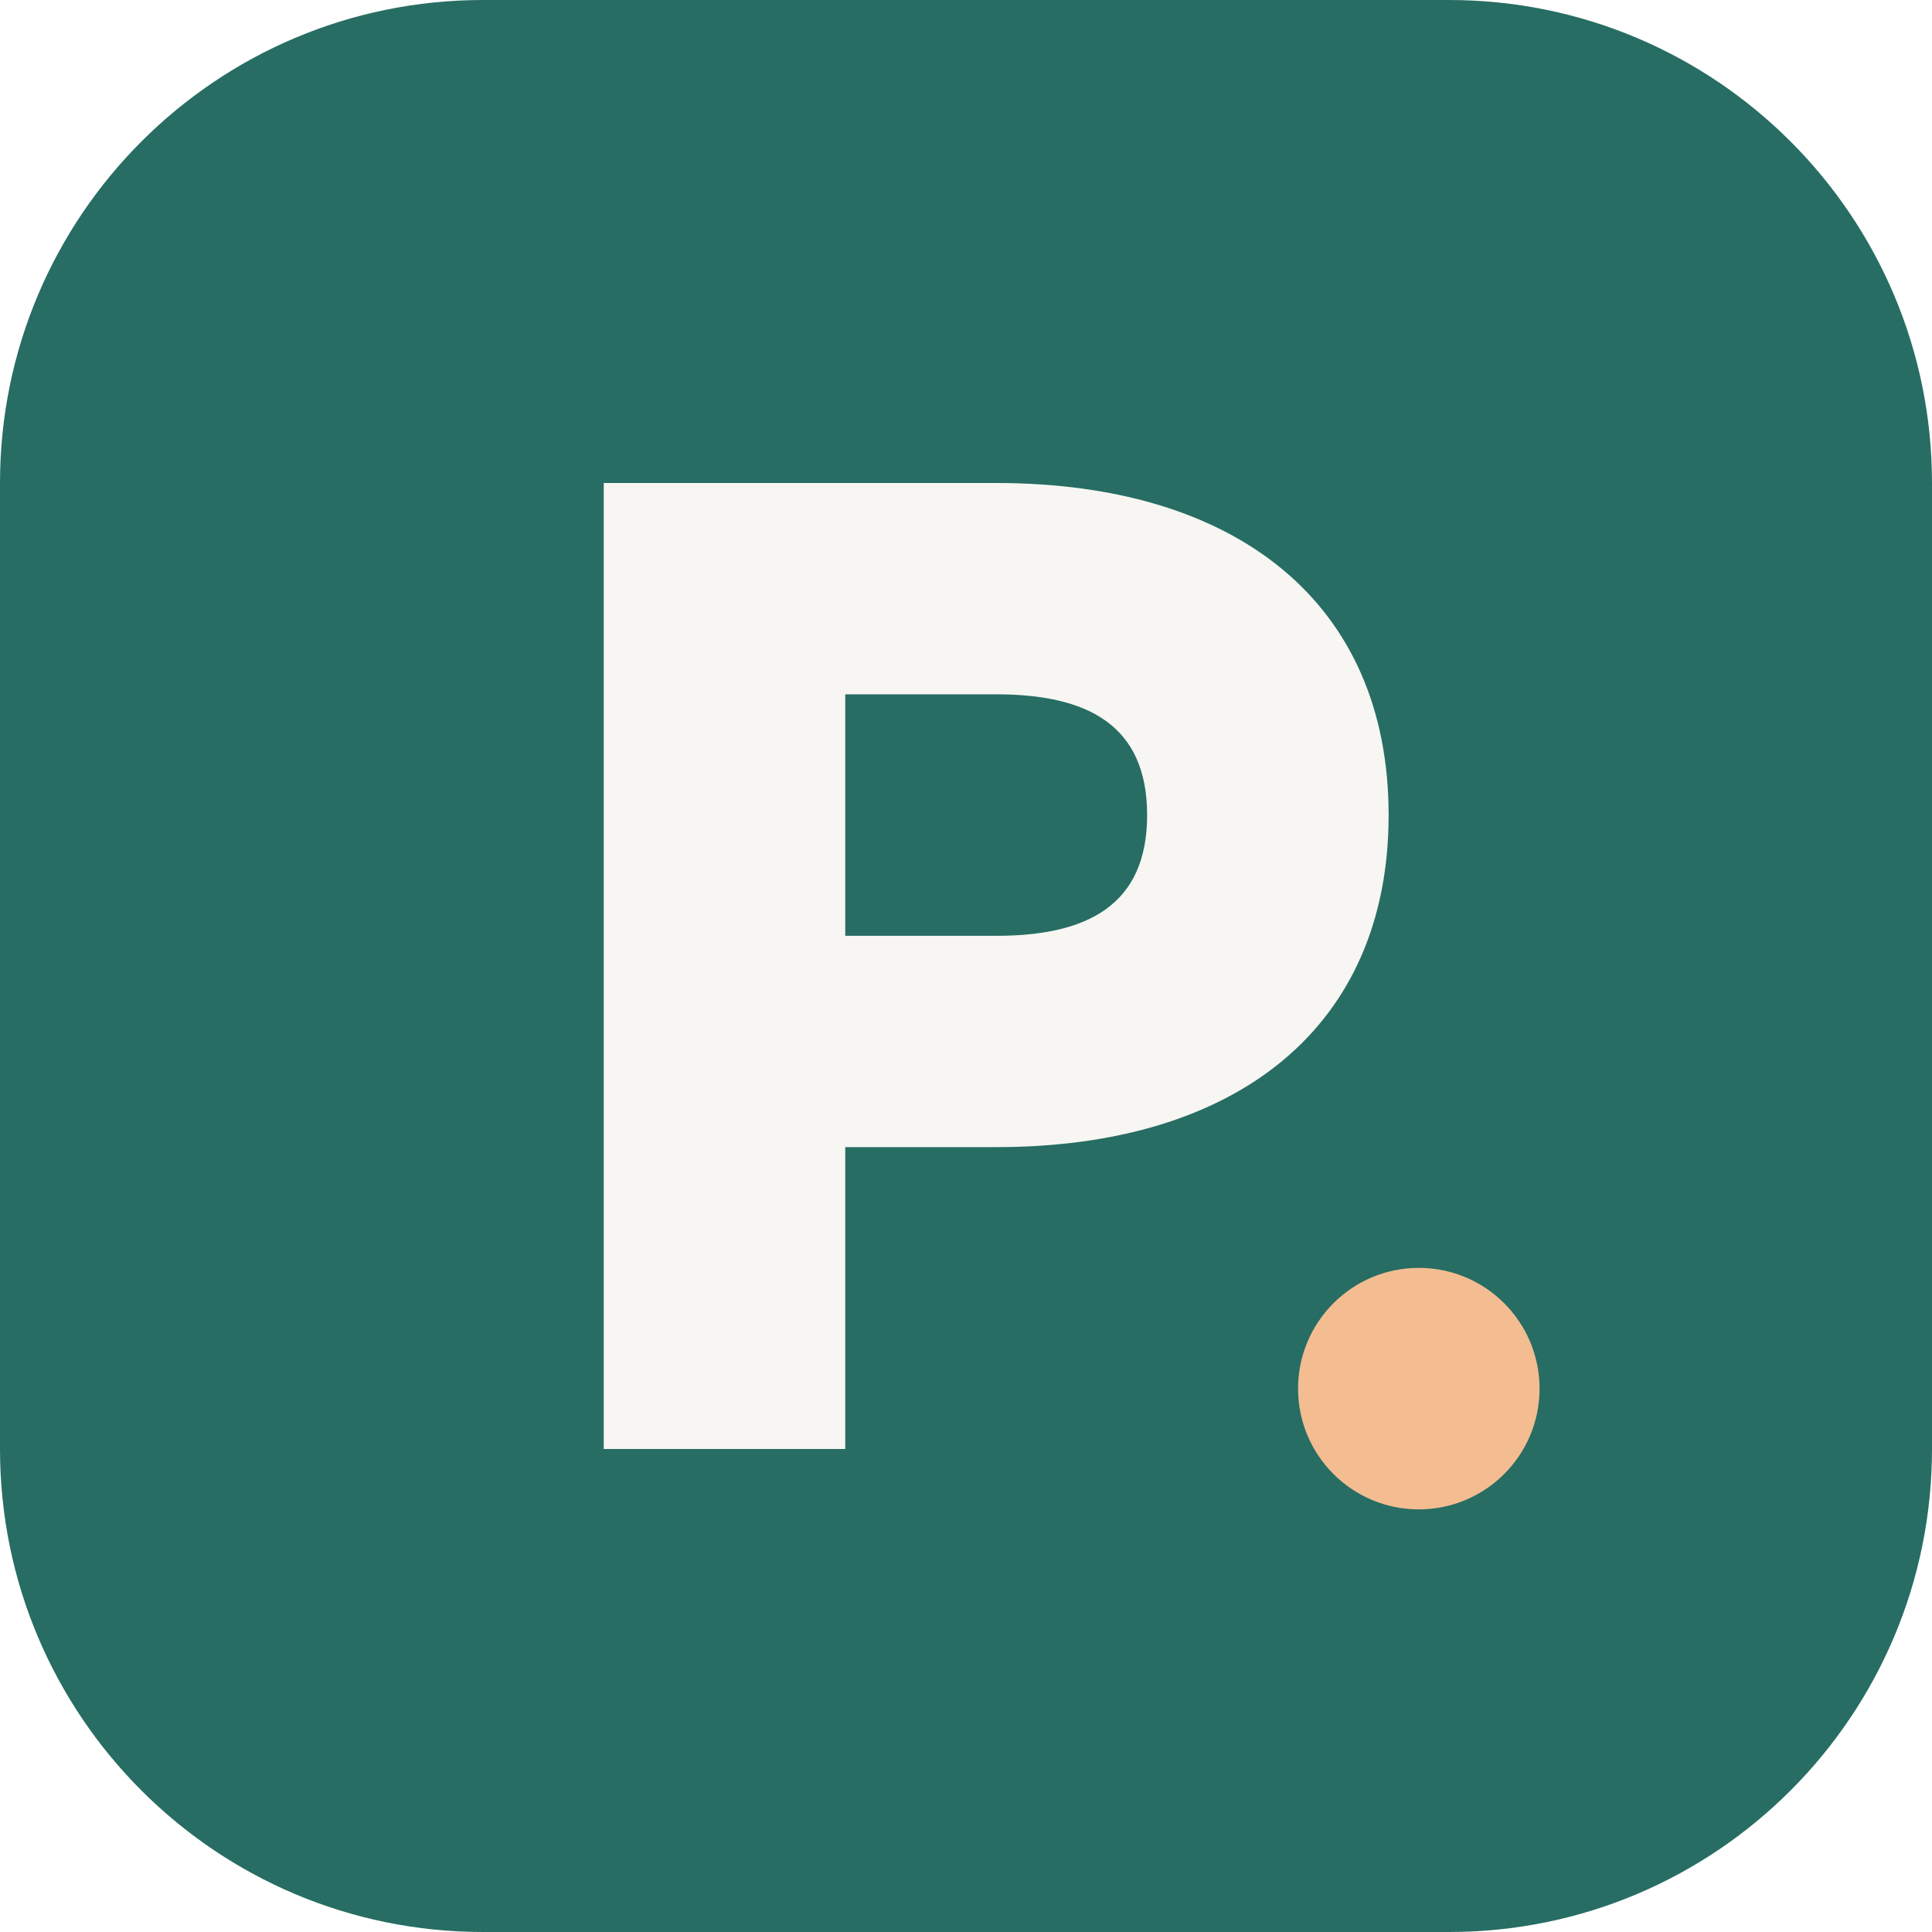
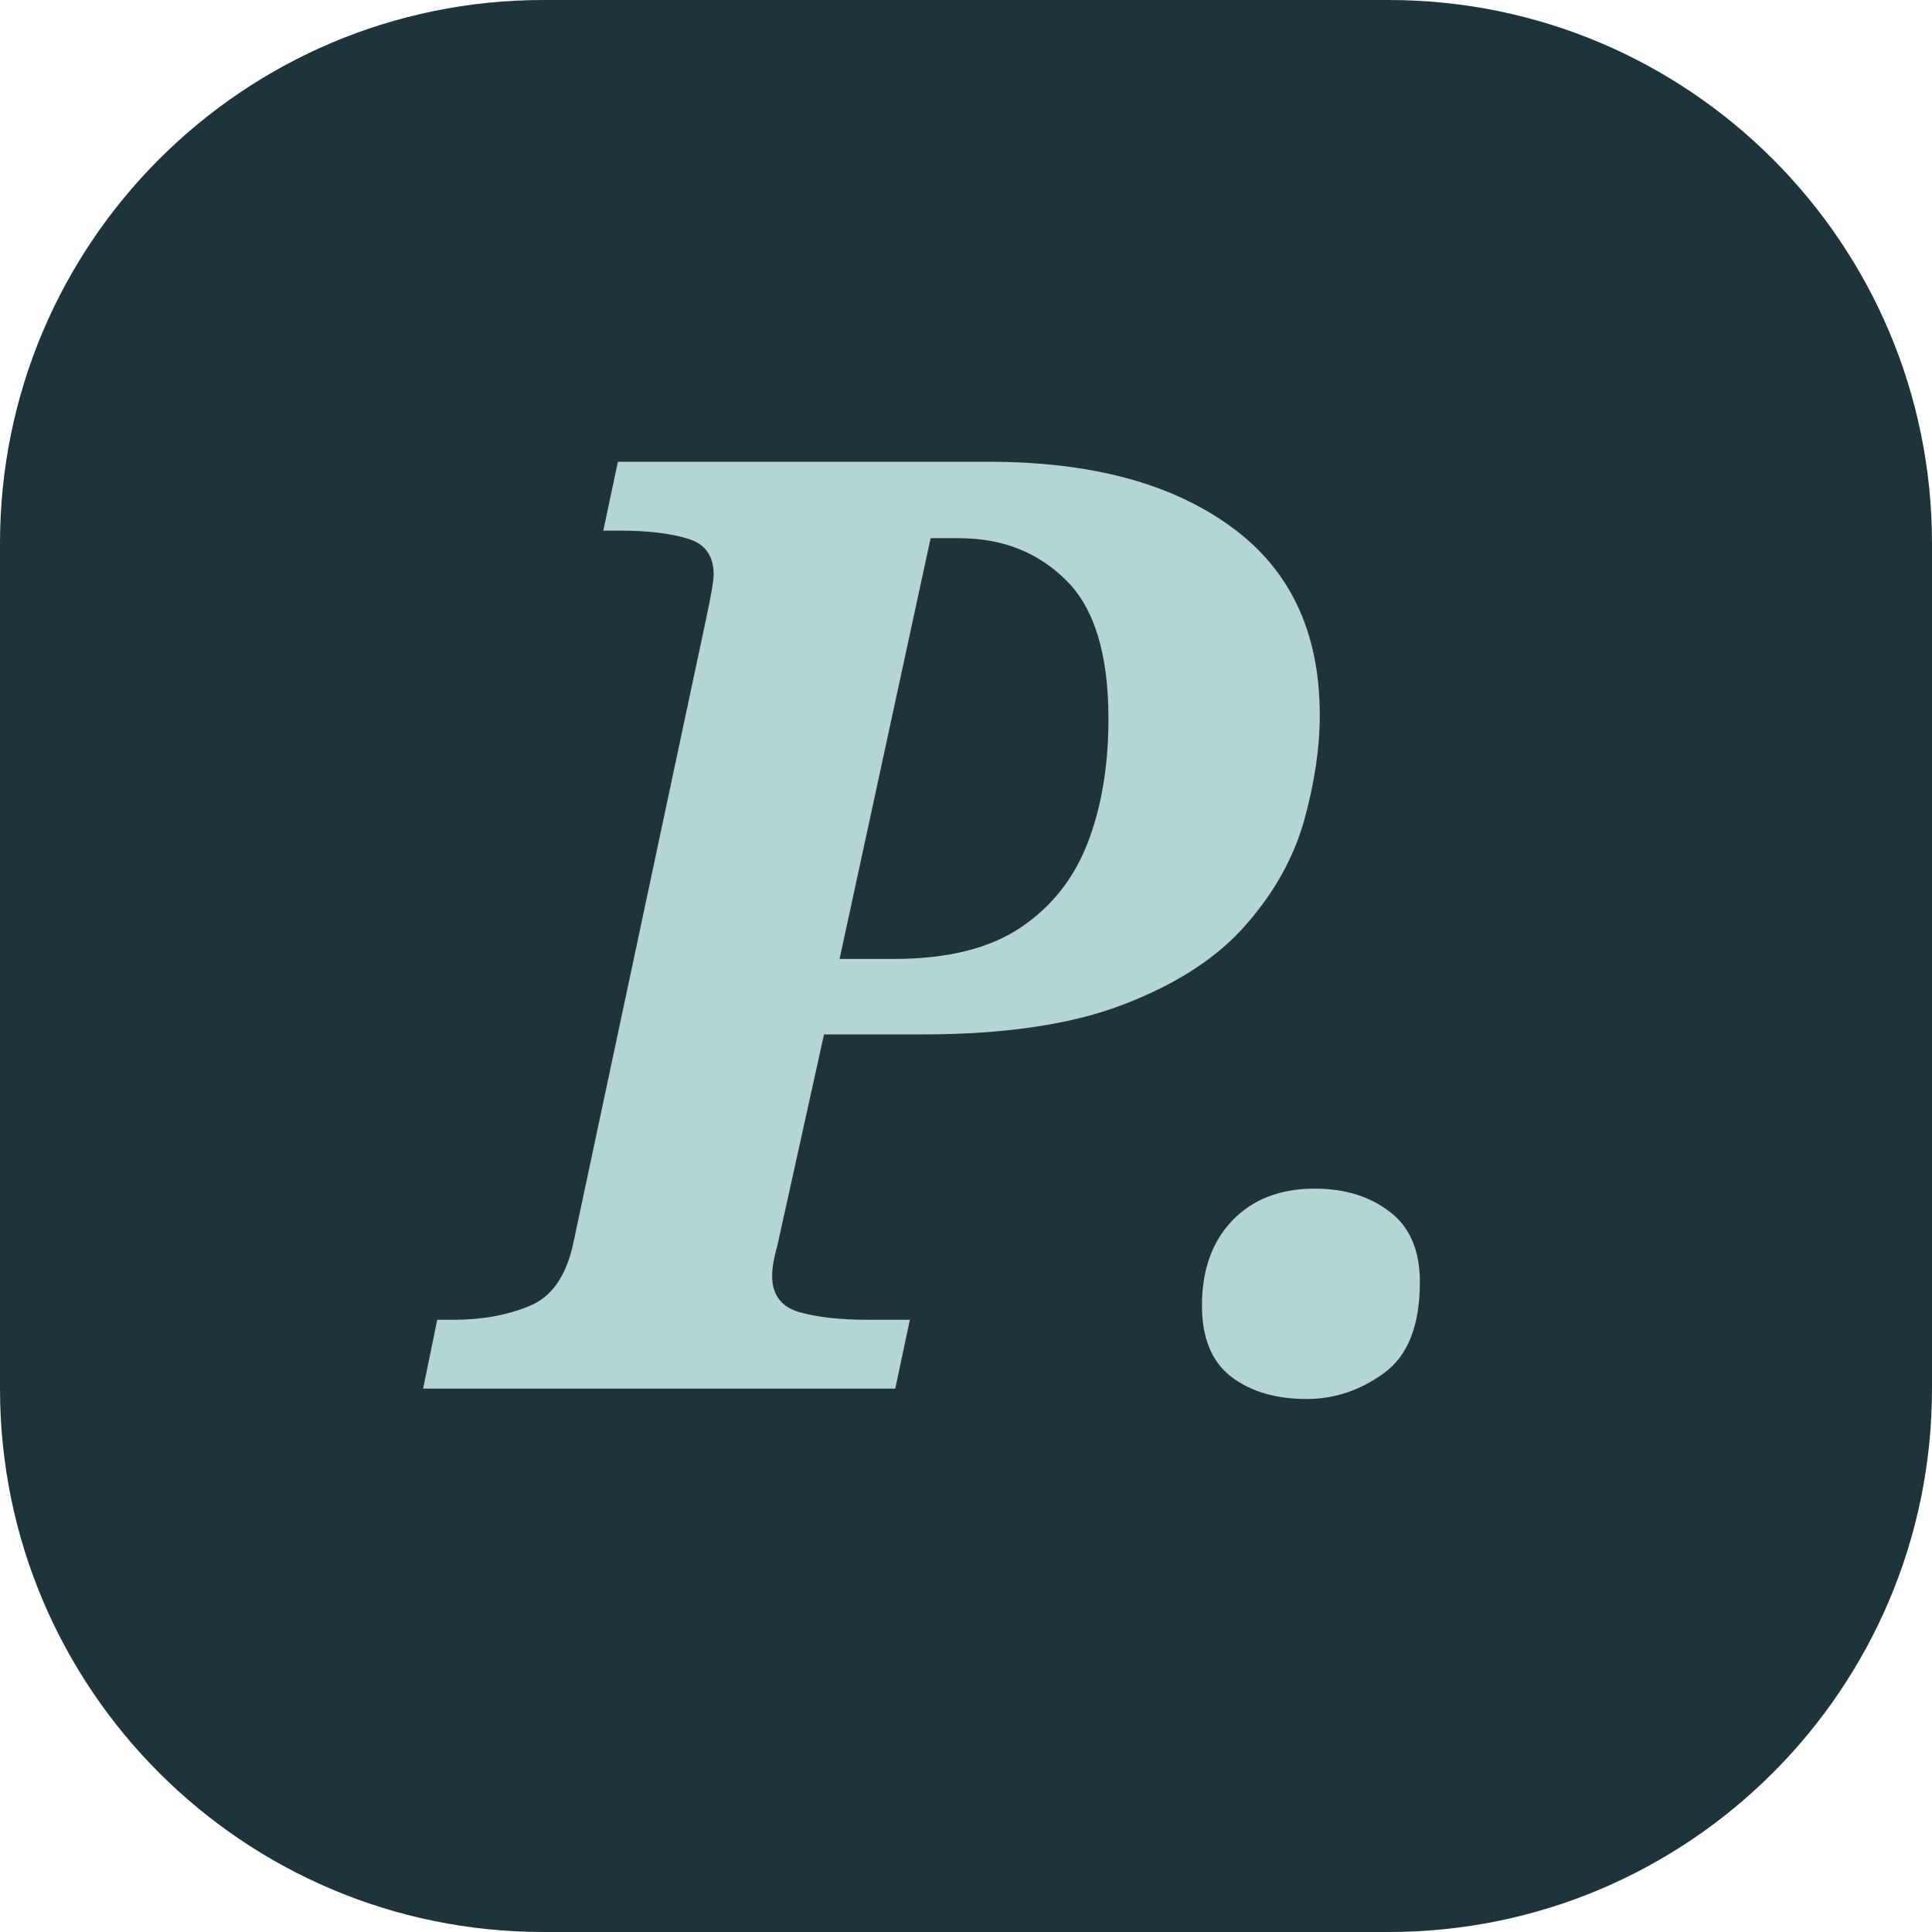
<svg xmlns="http://www.w3.org/2000/svg" viewBox="0 0 64 64">
-   <rect width="64" height="64" rx="16" fill="#276d63" />
-   <path d="M20 48V16h13c8 0 13 4 13 11s-5 11-13 11h-5v10h-8zm8-17h5c3 0 5-1 5-4s-2-4-5-4h-5v8z" fill="#f7f6f2" />
-   <circle cx="47" cy="46" r="4" fill="#f3bd91" />
+   <rect width="64" height="64" rx="18" fill="#1e343a" />
+   <text x="15" y="46" font-family="Georgia,serif" font-style="italic" font-weight="bold" font-size="43" fill="#b4d5d1">P.</text>
</svg>
